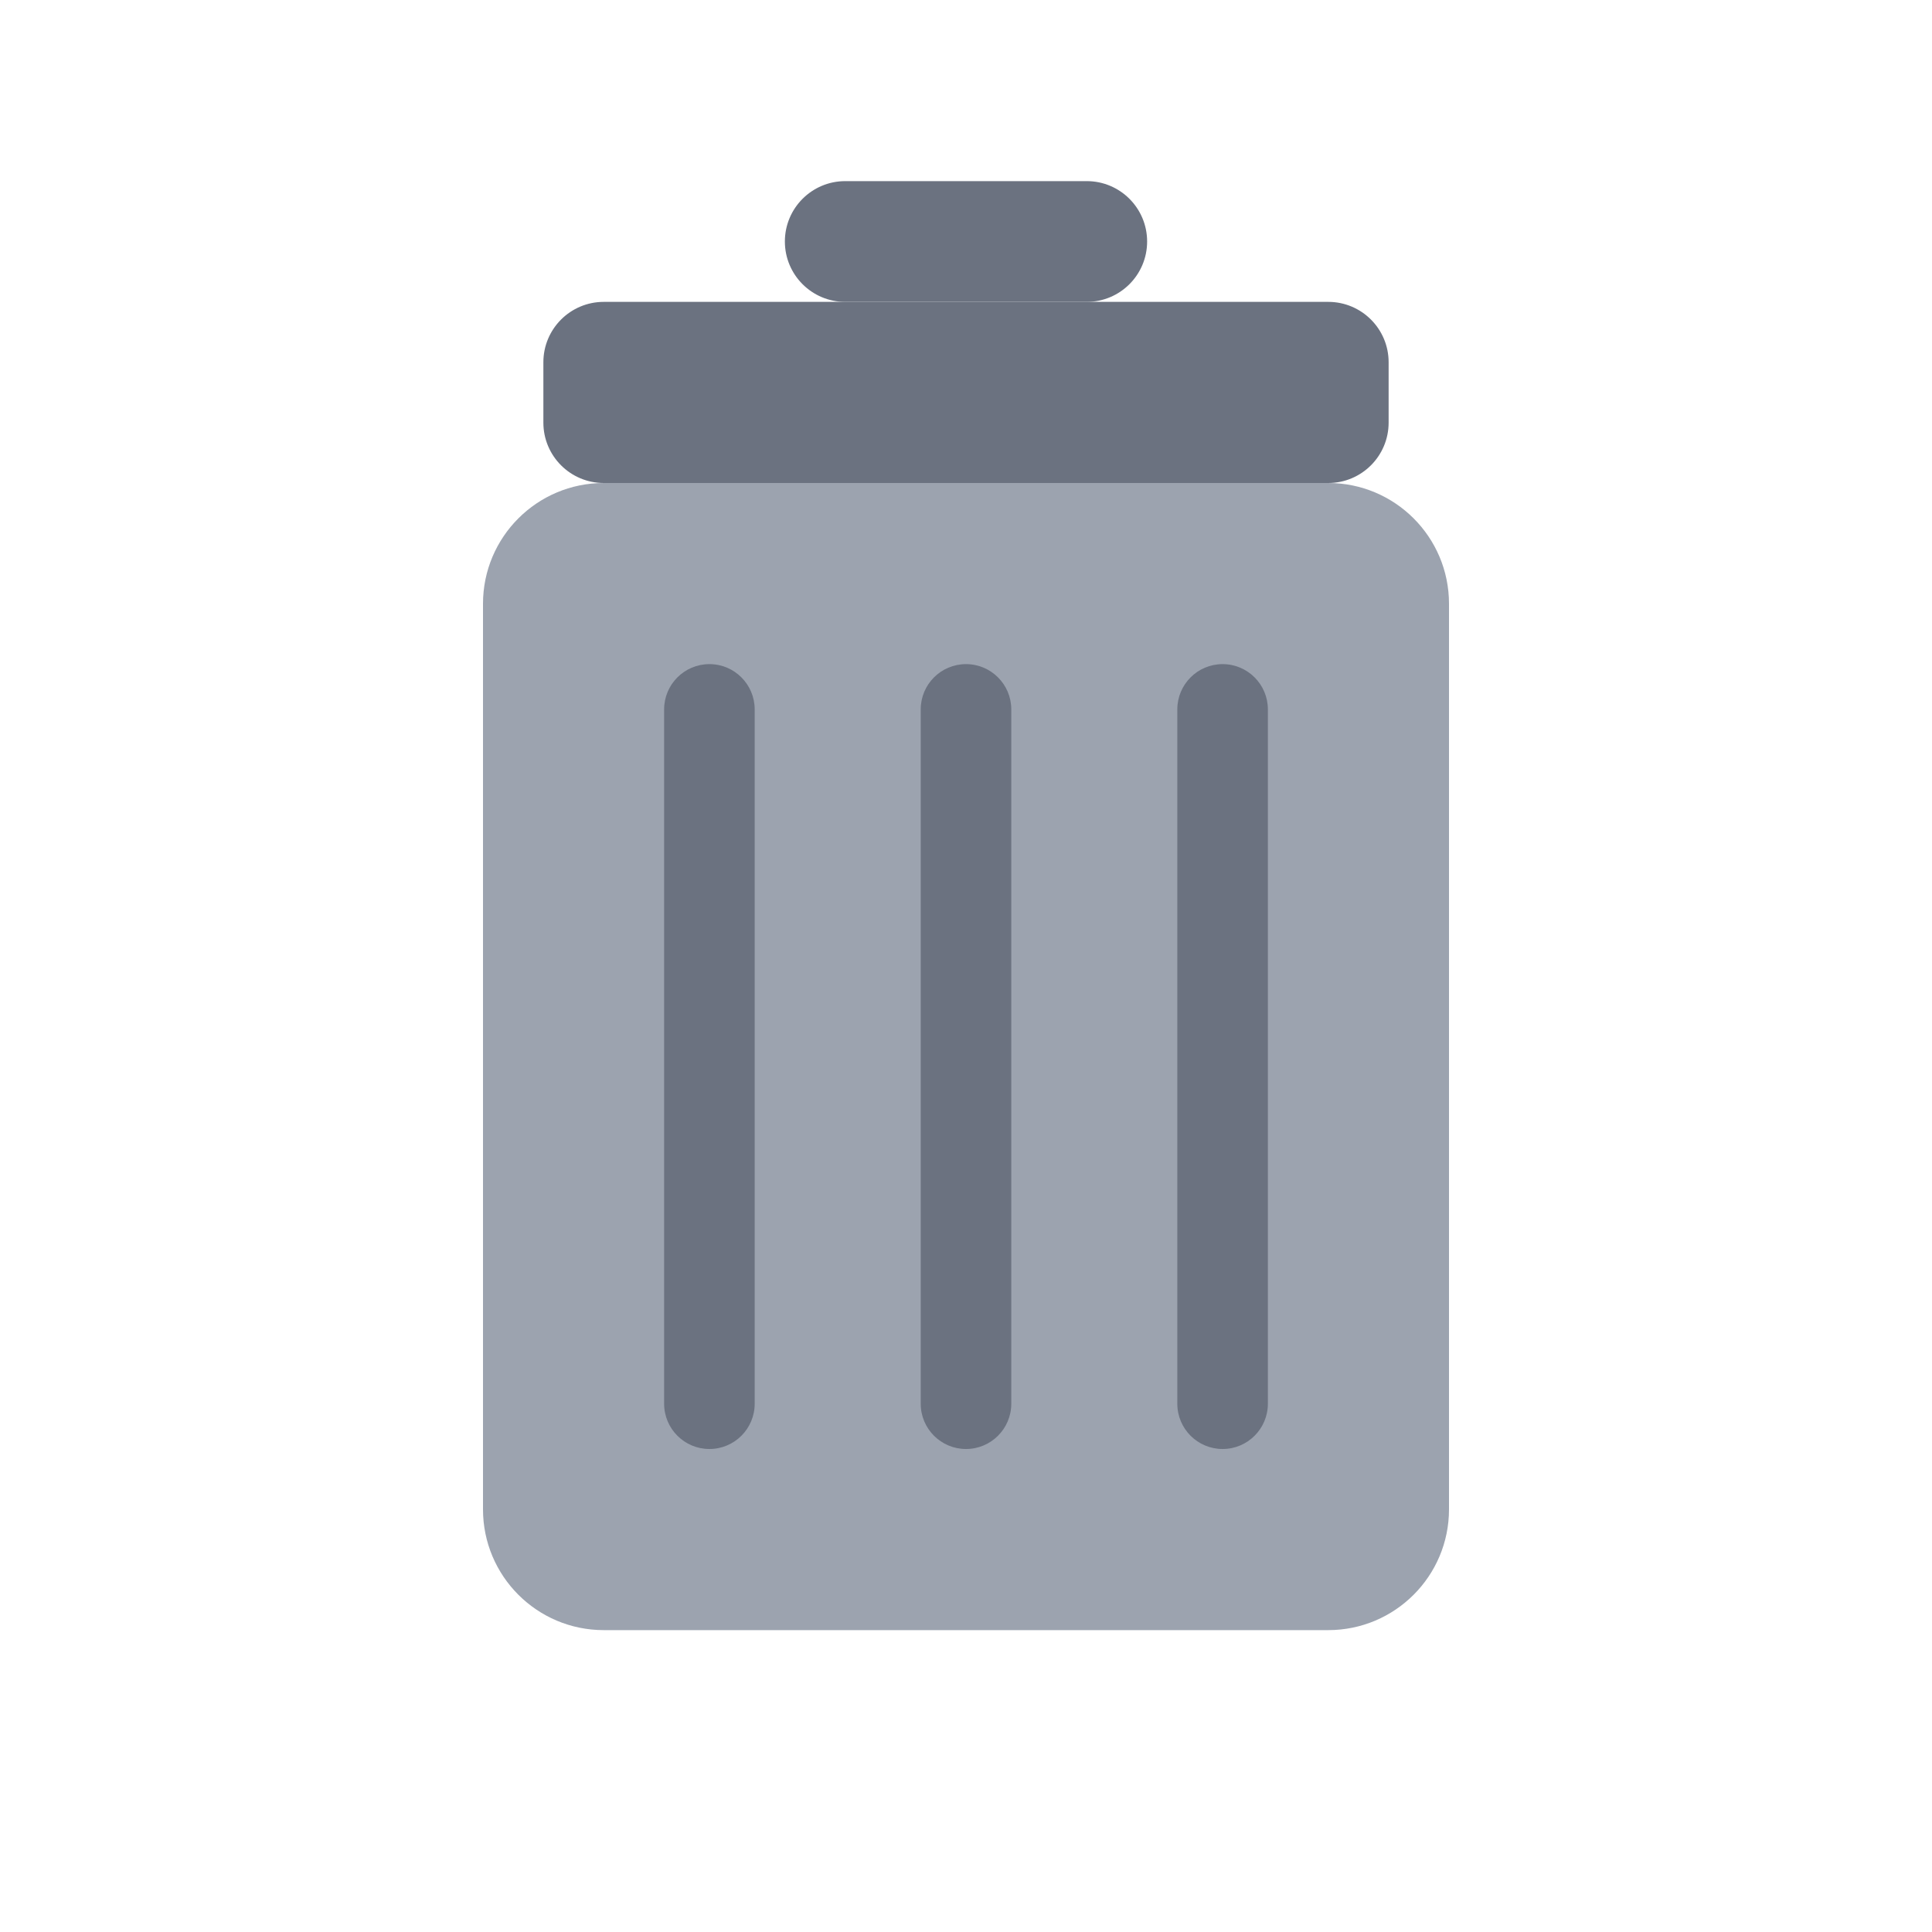
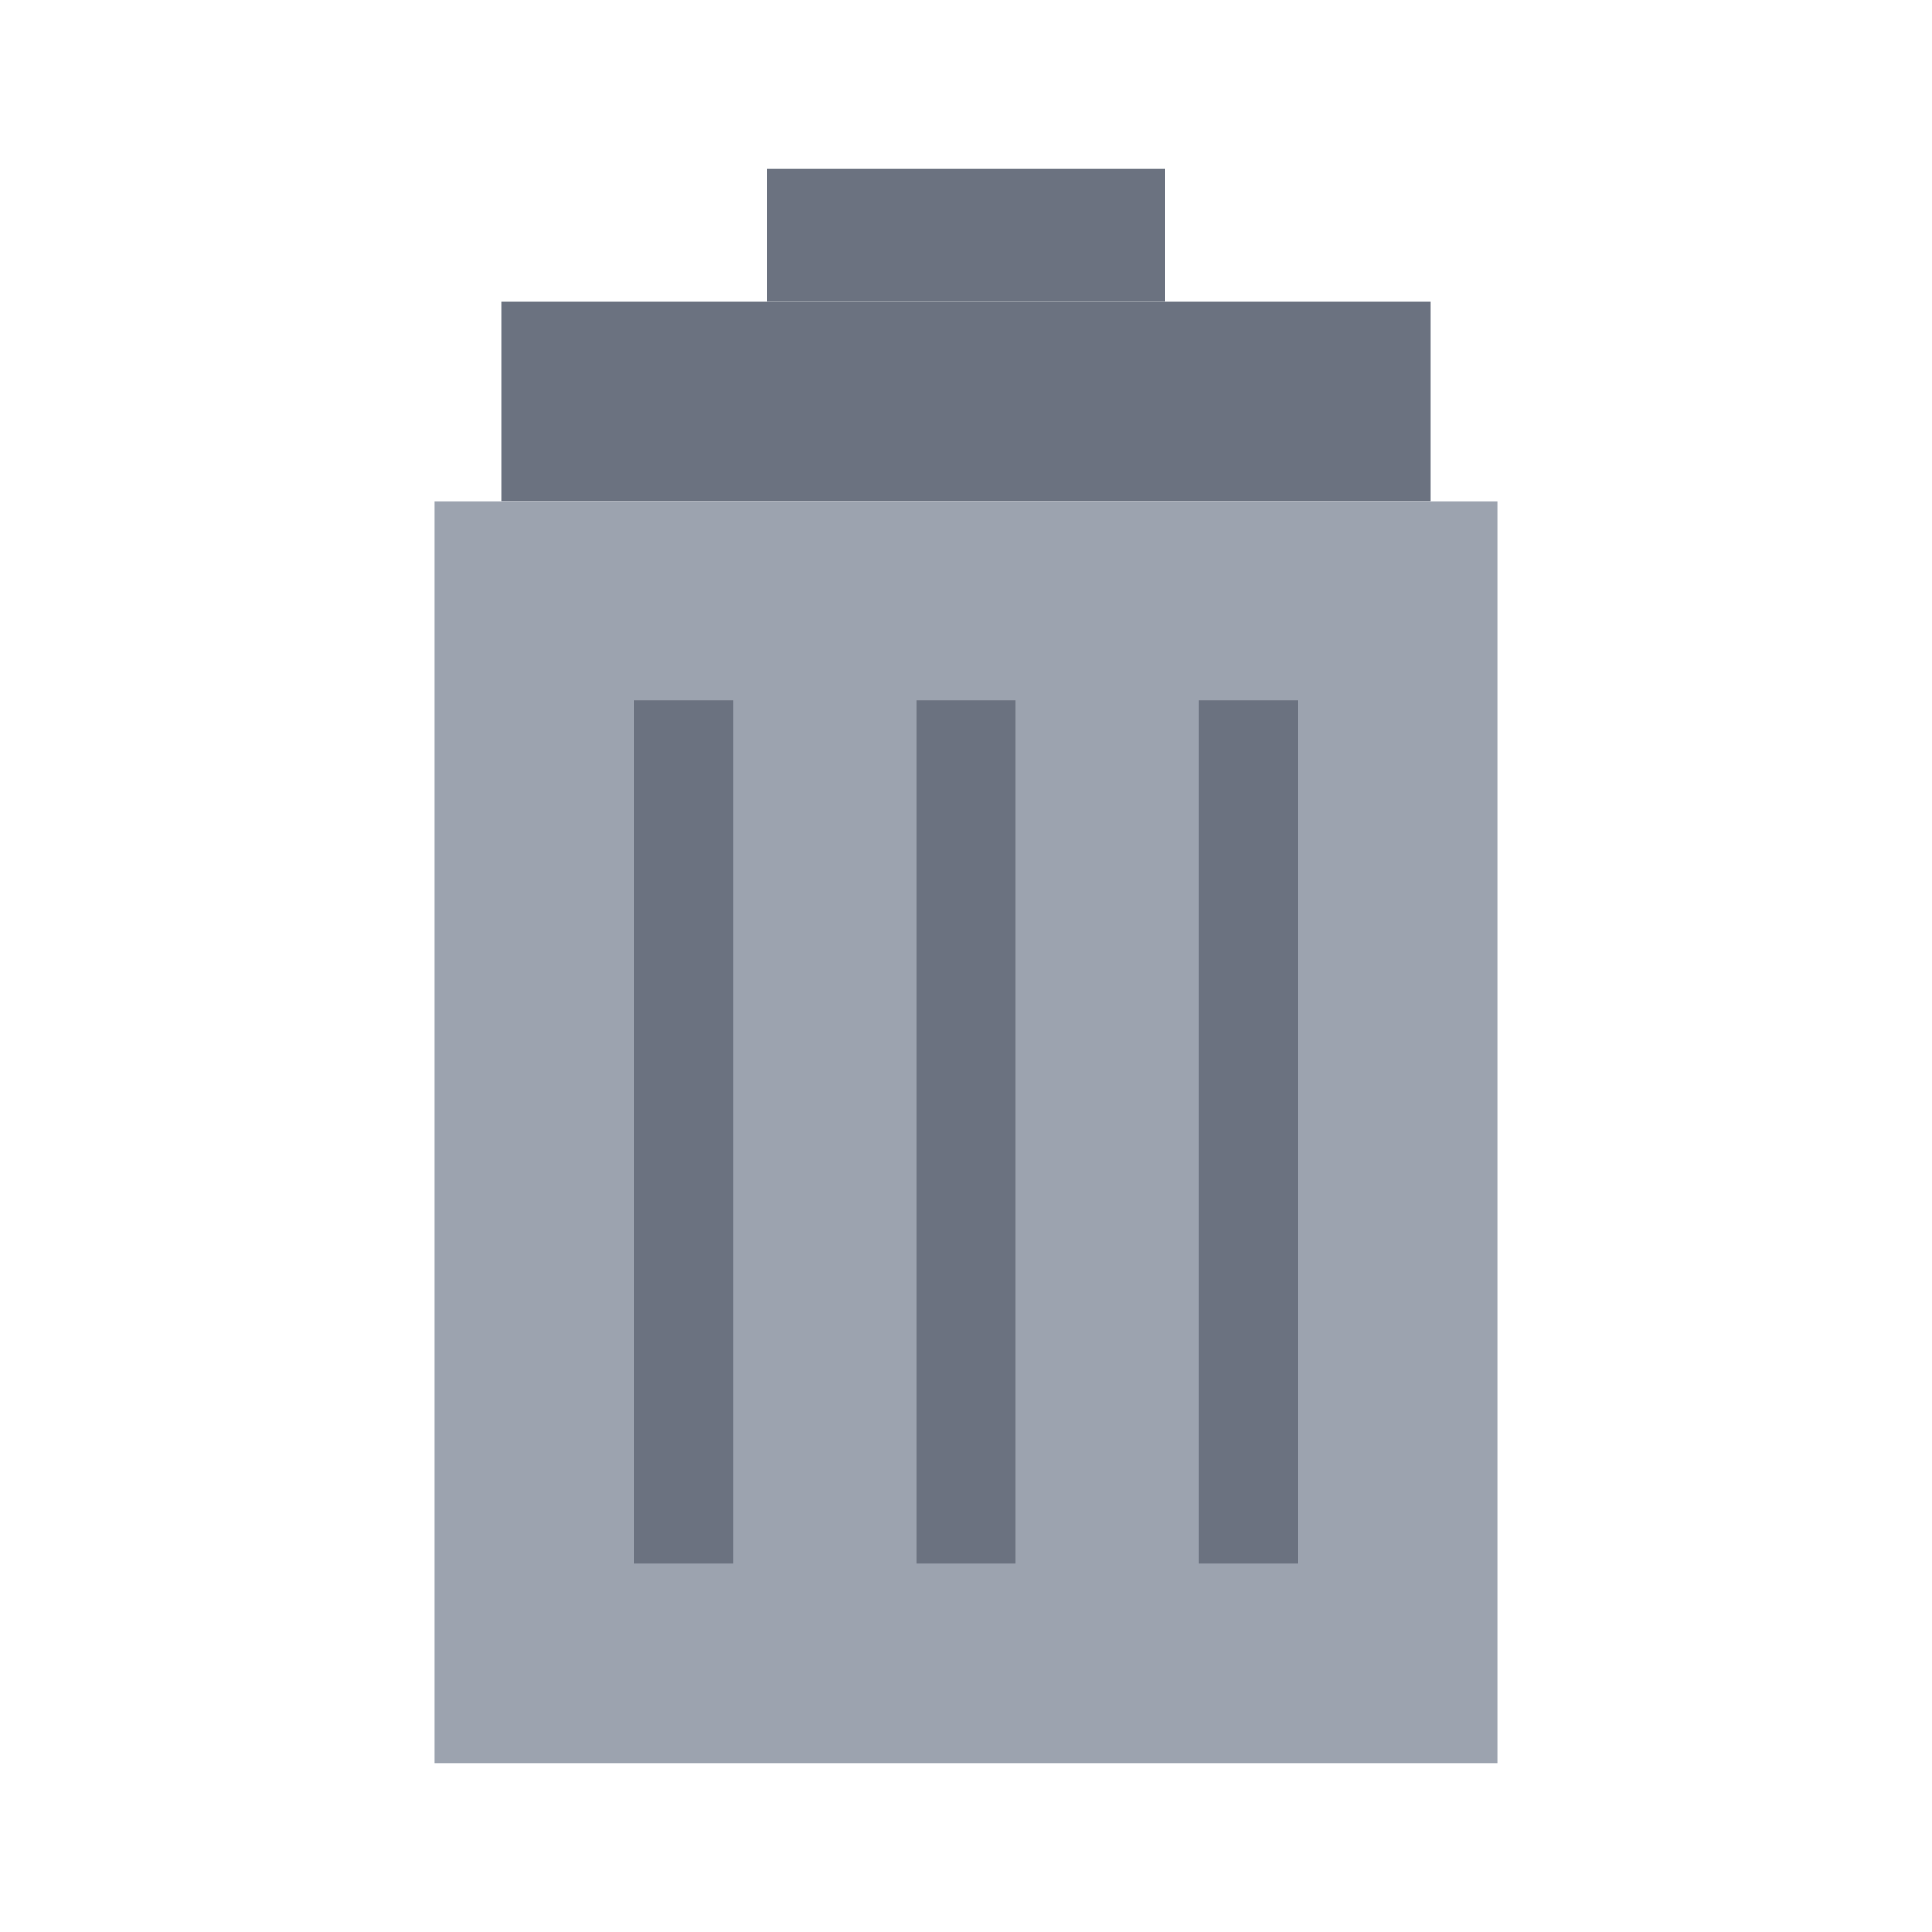
<svg xmlns="http://www.w3.org/2000/svg" width="128" height="128" viewBox="0 0 128 128" role="img" aria-label="Søppelbøtte ikon">
-   <rect x="36" y="20" width="56" height="12" rx="4" fill="#6B7280" />
-   <rect x="52" y="12" width="24" height="8" rx="4" fill="#6B7280" />
-   <rect x="32" y="32" width="64" height="76" rx="8" fill="#9CA3AF" />
-   <rect x="44" y="44" width="6" height="52" rx="3" fill="#6B7280" />
-   <rect x="61" y="44" width="6" height="52" rx="3" fill="#6B7280" />
-   <rect x="78" y="44" width="6" height="52" rx="3" fill="#6B7280" />
+   <g transform="translate(64 64) scale(1.1) translate(-64 -64)">
+     <g transform="translate(0 4)">
+       <rect x="36" y="20" width="56" height="12" rx="0" fill="#6B7280" />
+       <rect x="52" y="12" width="24" height="8" rx="0" fill="#6B7280" />
+       <rect x="32" y="32" width="64" height="76" rx="0" fill="#9CA3AF" />
+       <rect x="44" y="44" width="6" height="52" rx="0" fill="#6B7280" />
+       <rect x="61" y="44" width="6" height="52" rx="0" fill="#6B7280" />
+       <rect x="78" y="44" width="6" height="52" rx="0" fill="#6B7280" />
+     </g>
+   </g>
</svg>
